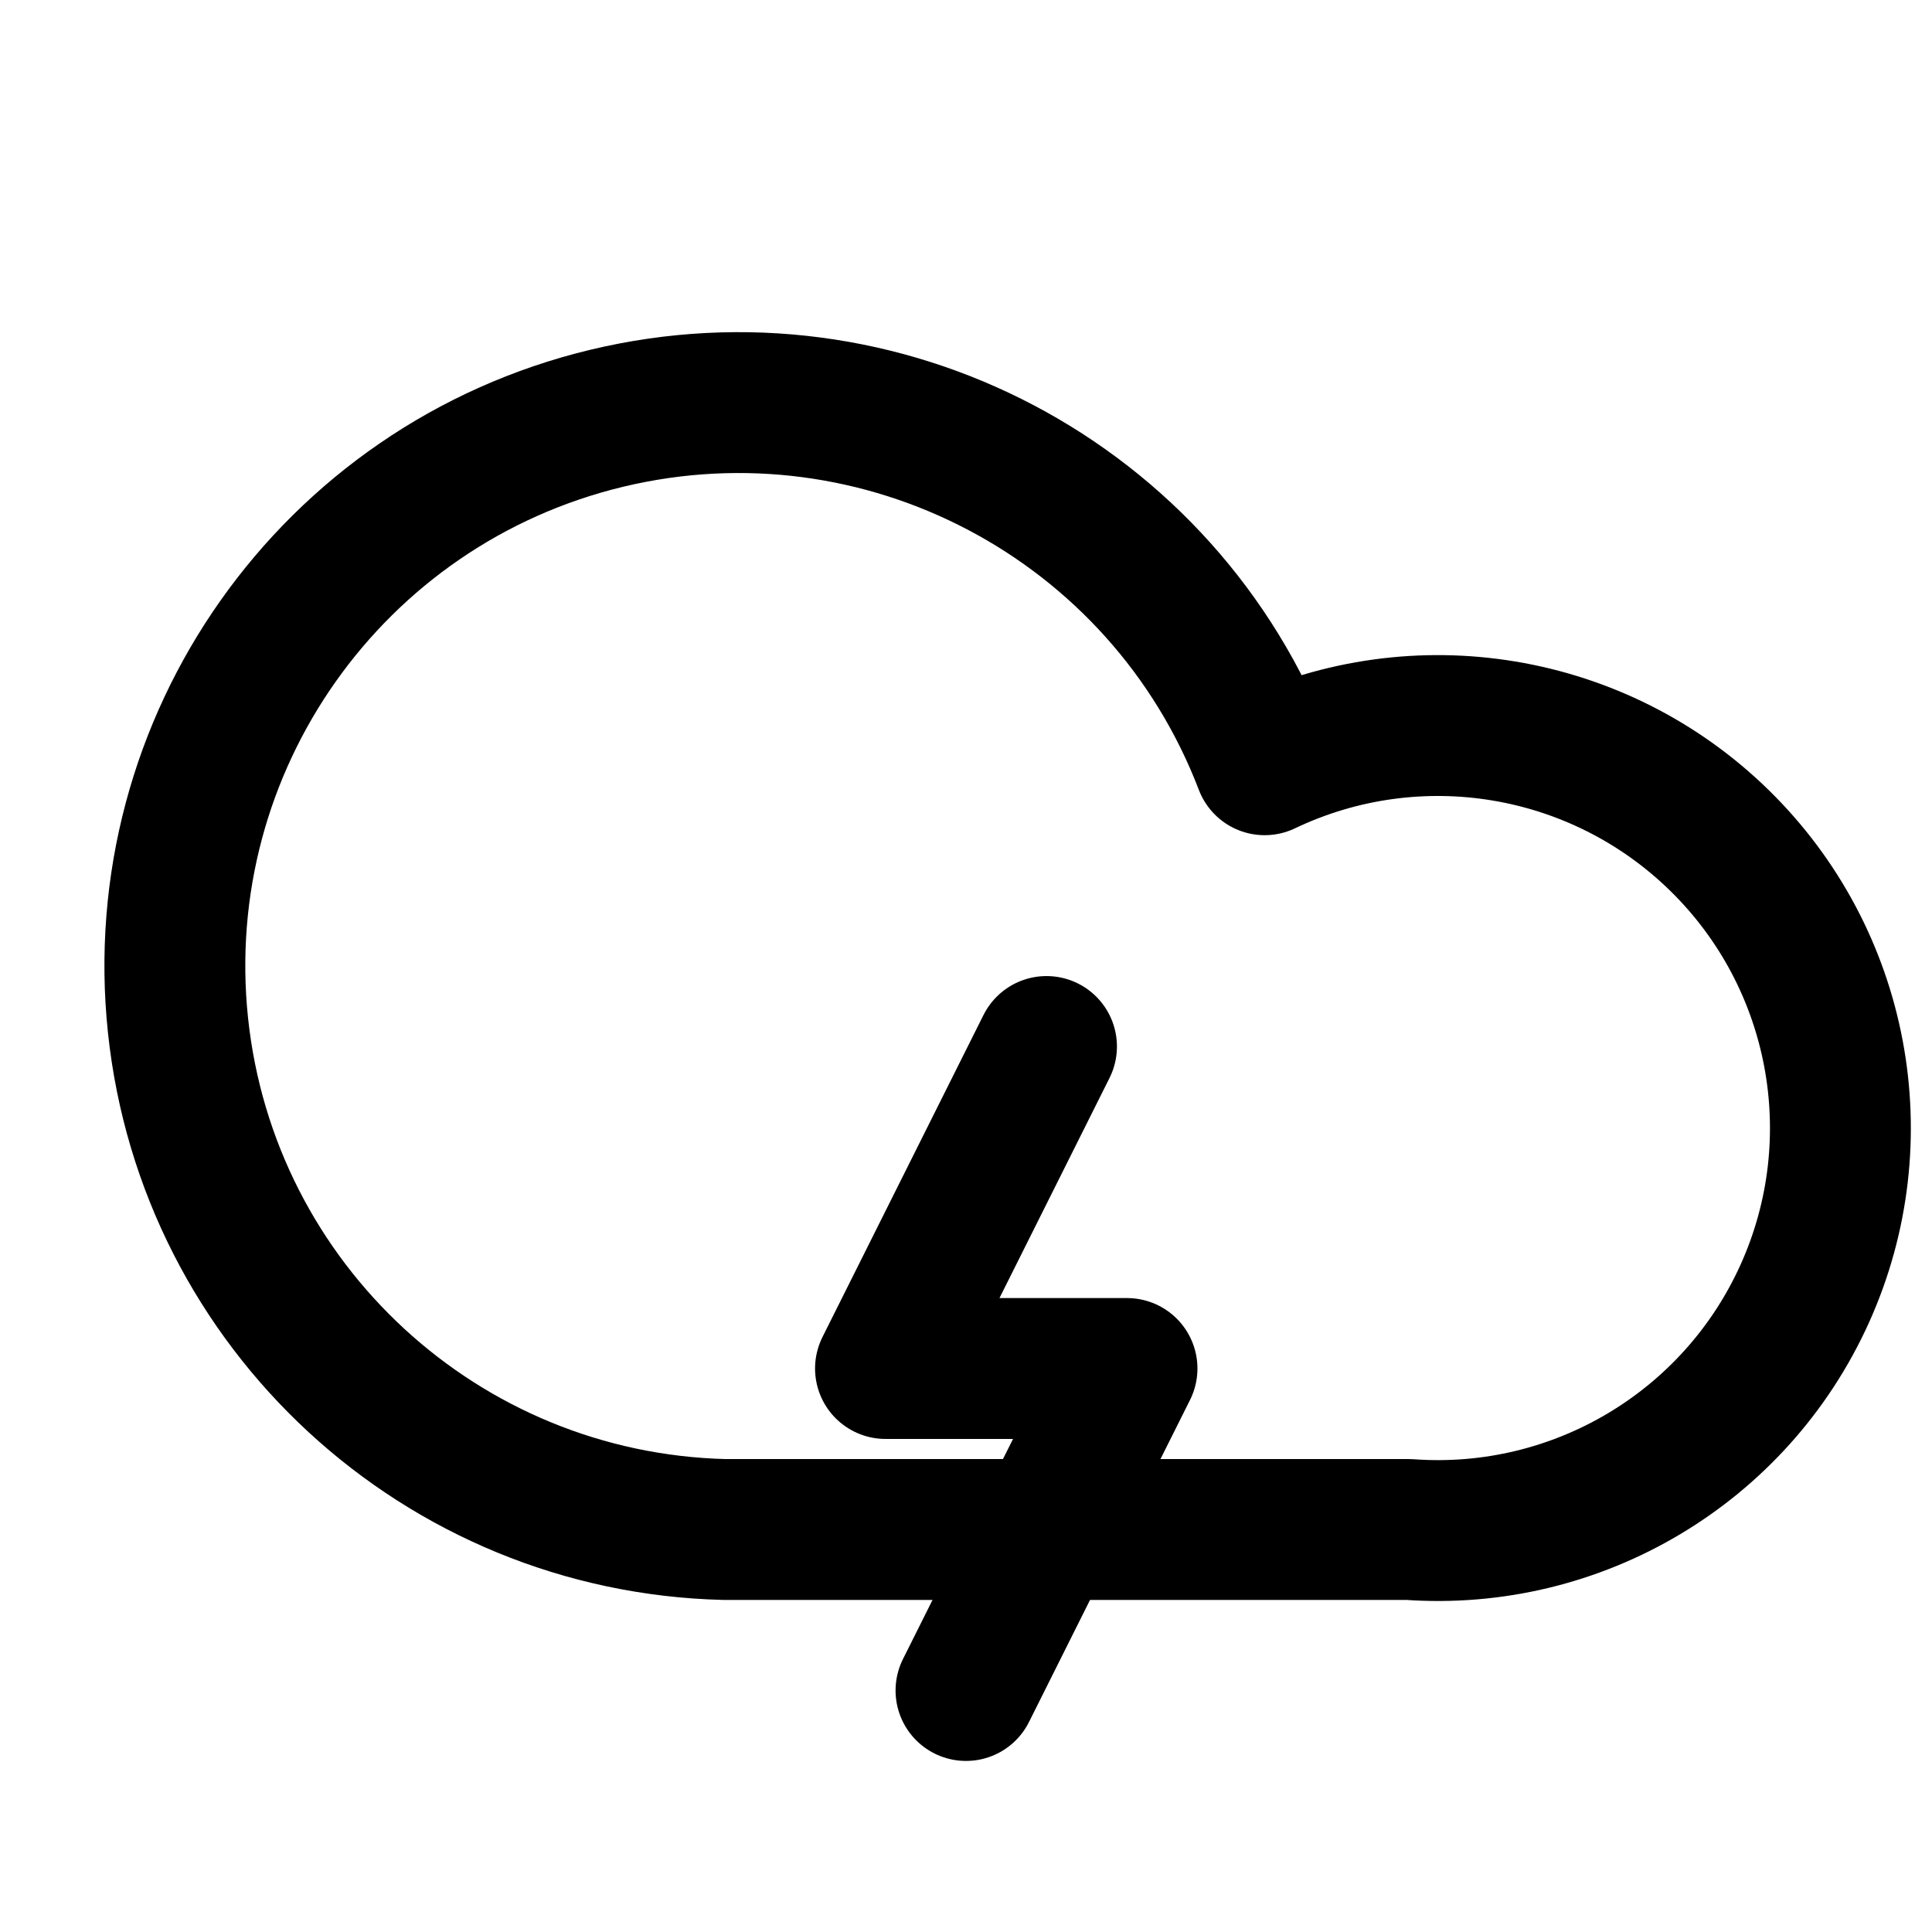
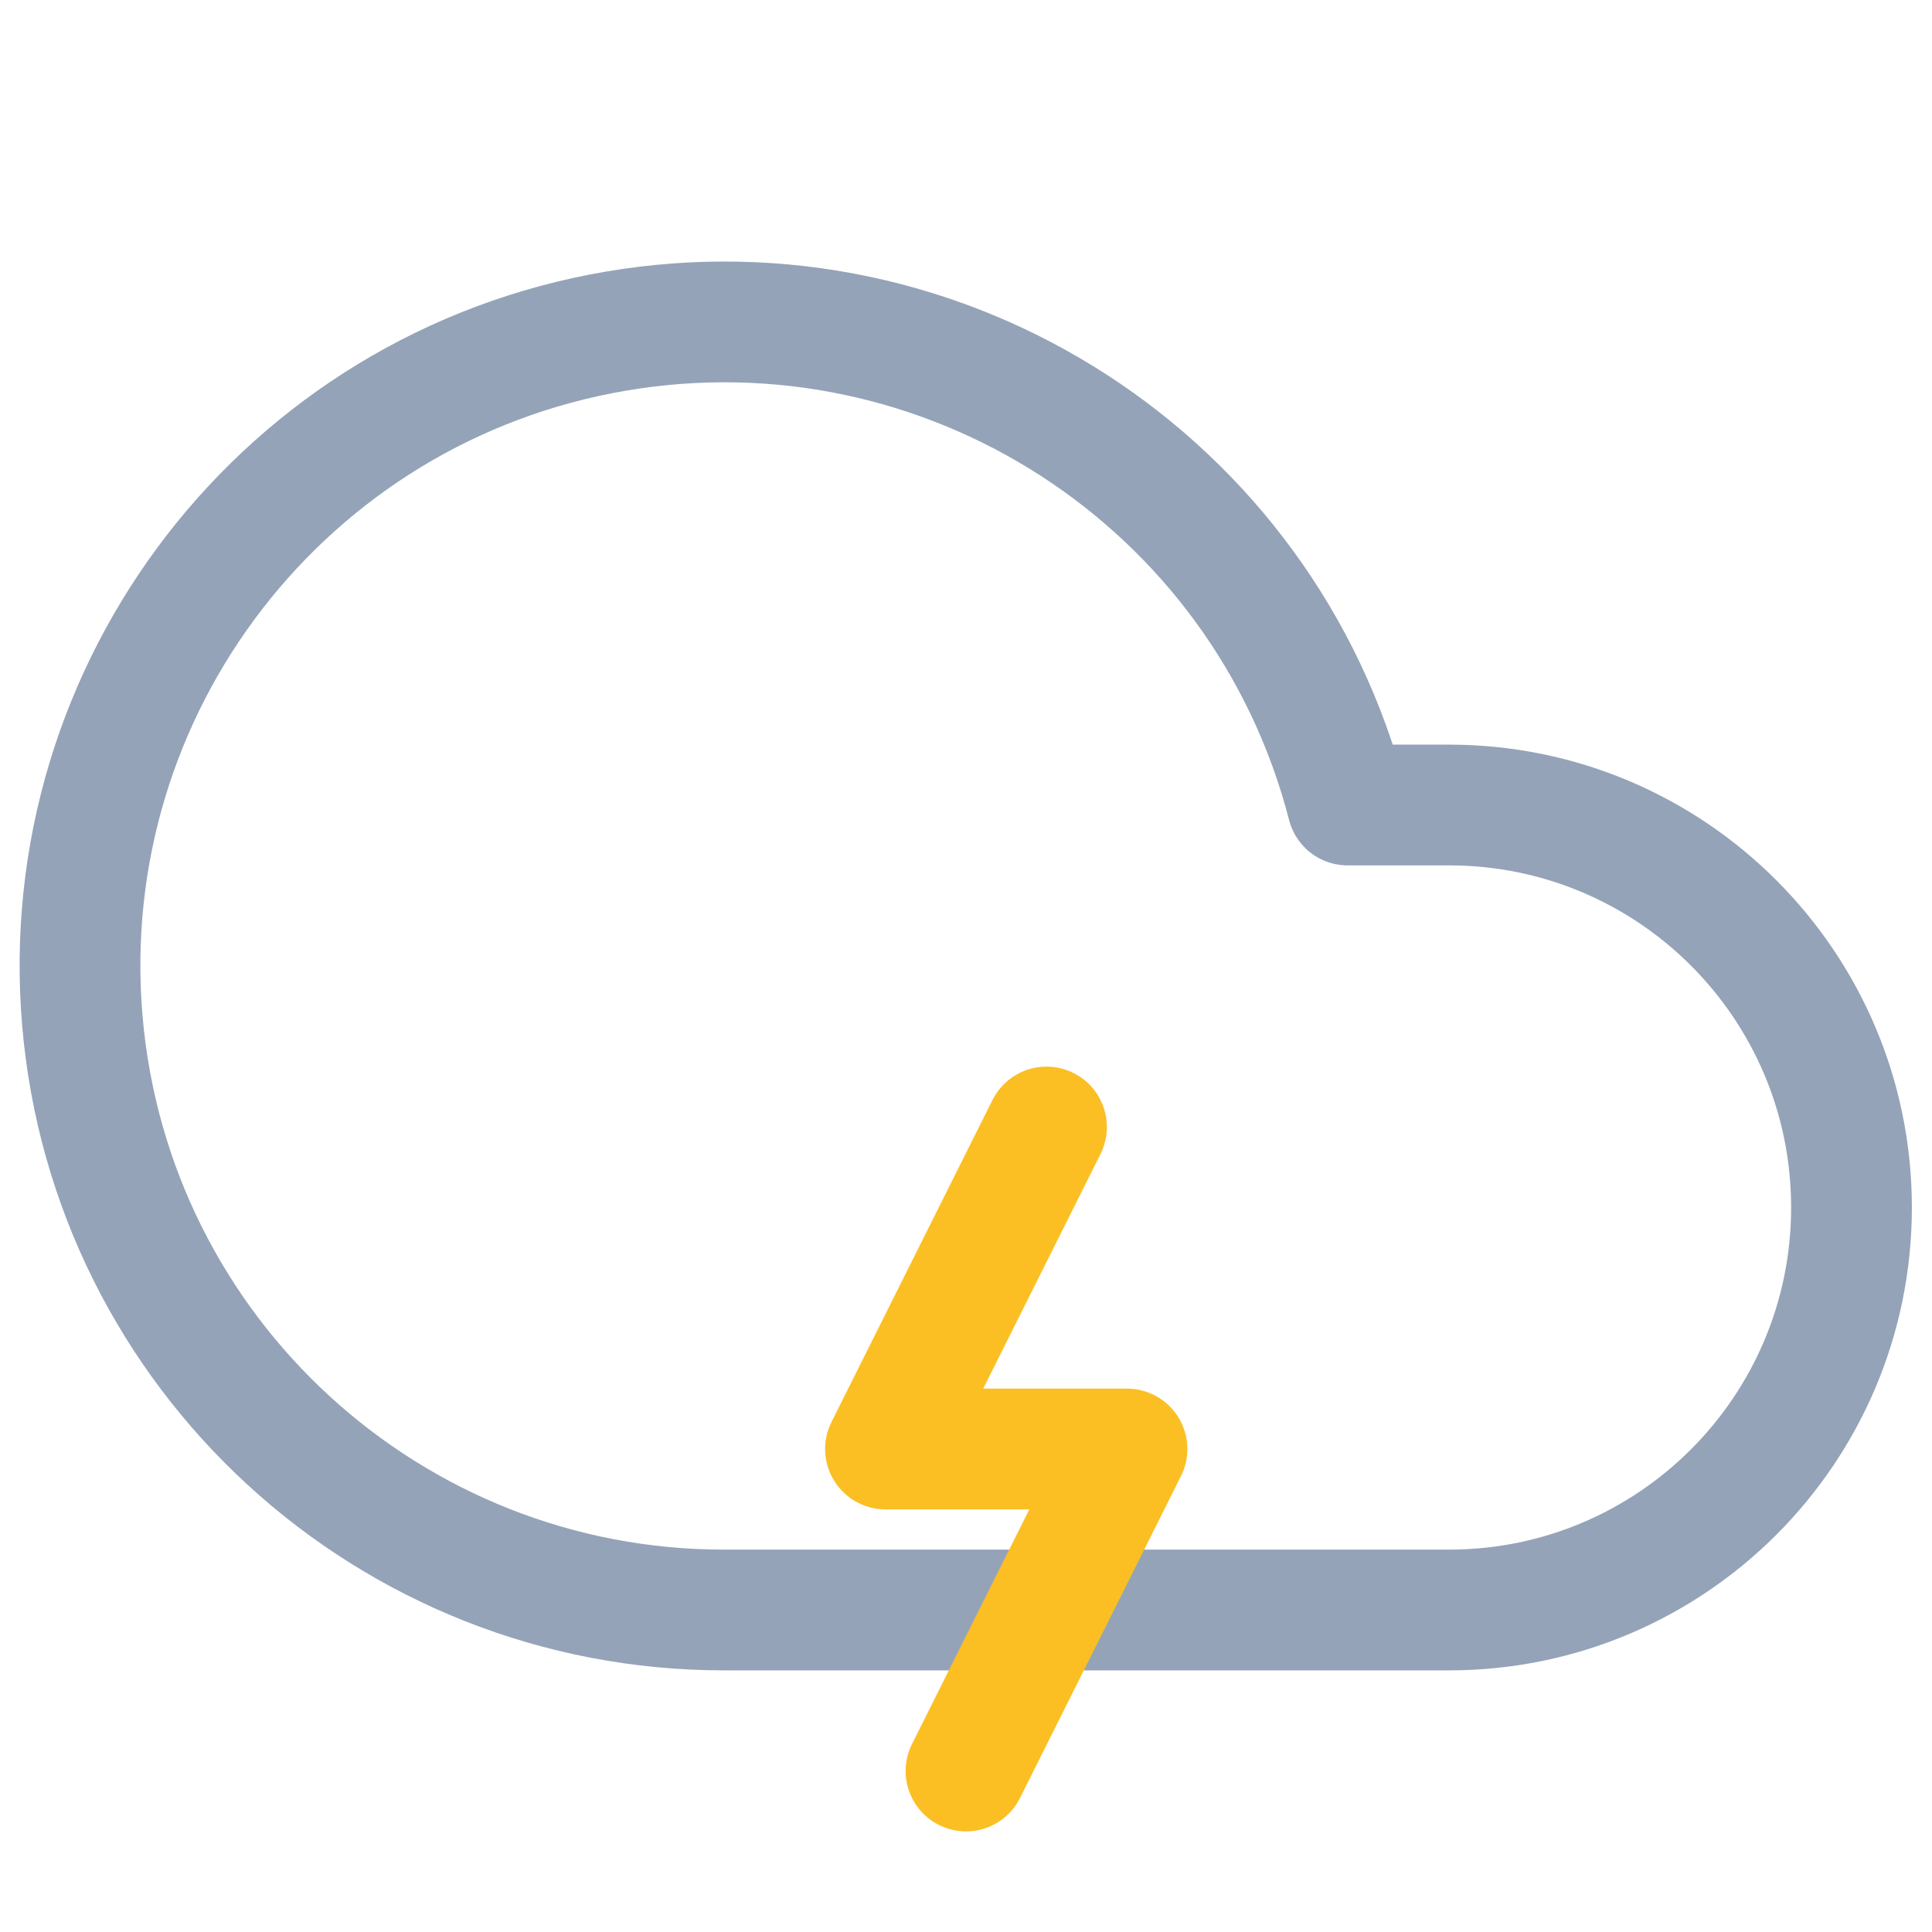
- <svg xmlns="http://www.w3.org/2000/svg" viewBox="0 0 24 24" fill="none" stroke="currentColor" stroke-width="1.75" stroke-linecap="round" stroke-linejoin="round">
-   <path d="M17.5 19H9a7 7 0 1 1 6.71-9.5A5 5 0 1 1 17.5 19z" />
-   <path d="M13 13l-2 4h3l-2 4" />
+ <svg xmlns="http://www.w3.org/2000/svg" viewBox="0 0 24 24" fill="none" stroke-width="1.5" stroke-linecap="round" stroke-linejoin="round">
+   <path d="M18 10h-1.26A8 8 0 1 0 9 20h9a5 5 0 0 0 0-10z" stroke="#94A3B8" />
+   <path d="M13 14l-2 4h3l-2 4" stroke="#FBBF24" />
</svg>
